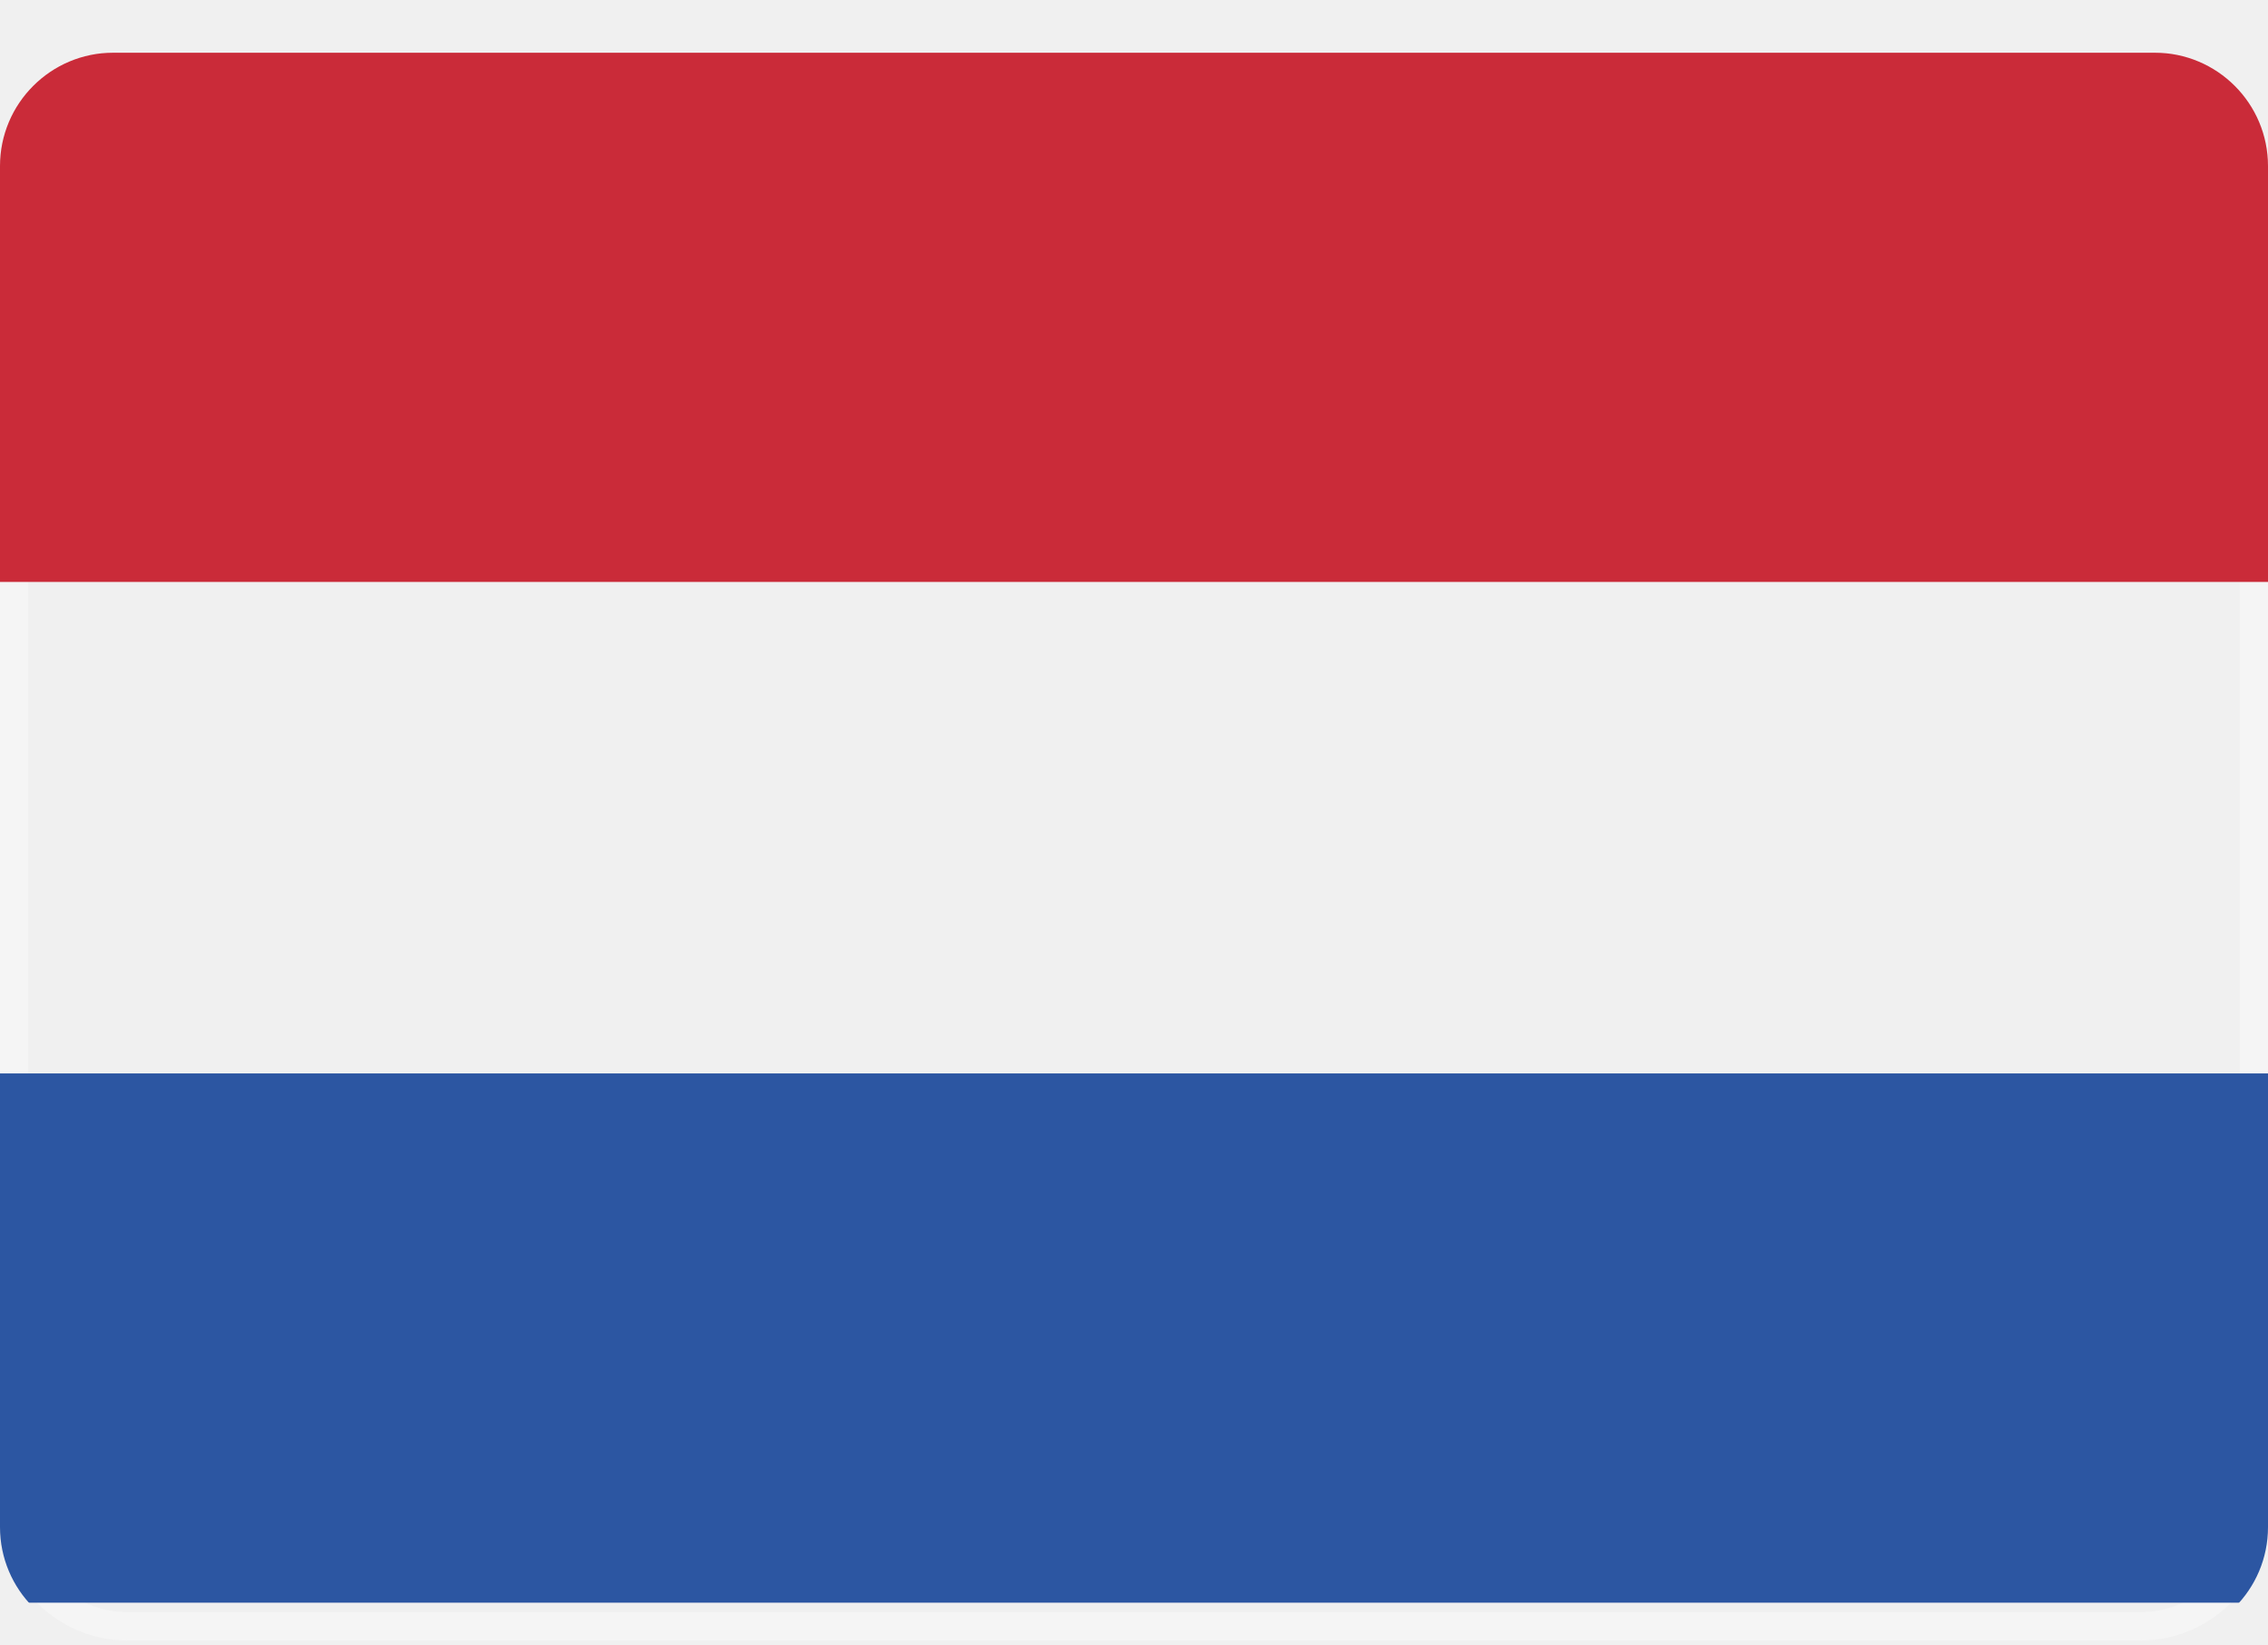
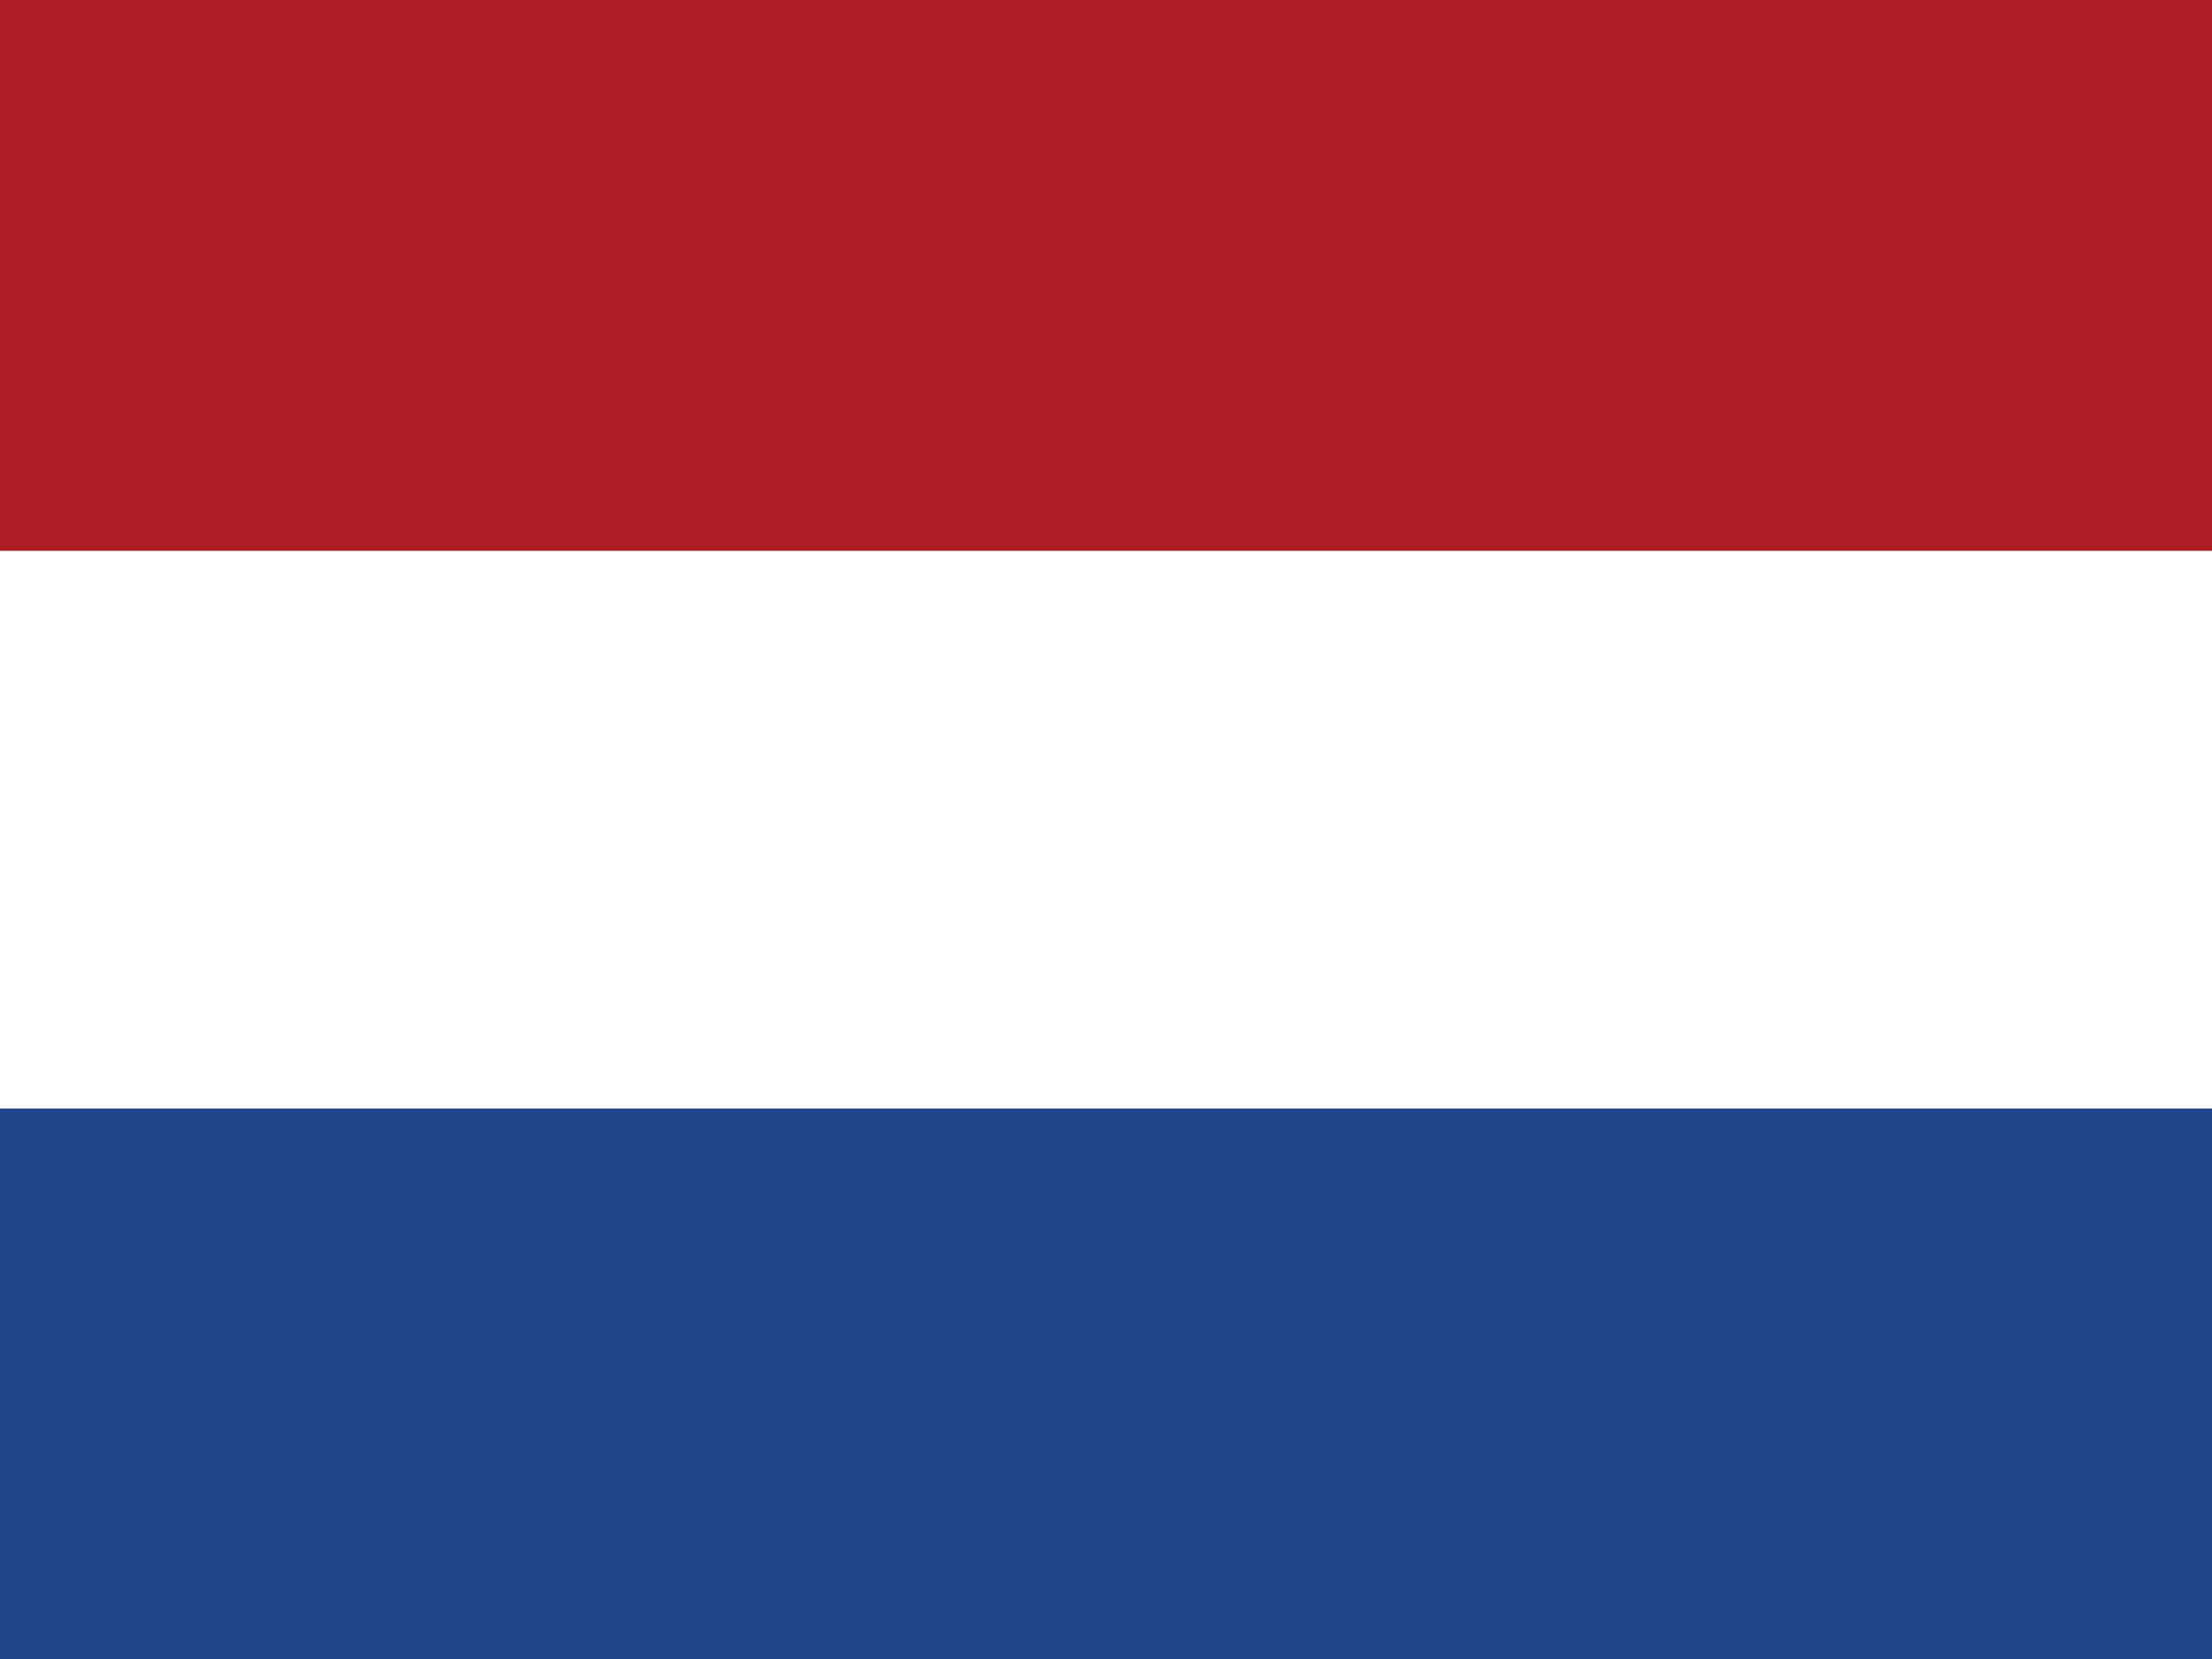
- <svg xmlns="http://www.w3.org/2000/svg" xmlns:xlink="http://www.w3.org/1999/xlink" viewBox="0 0 40 29">
-   <defs>
-     <rect id="a" y=".929" width="40" height="28" rx="2" />
-   </defs>
-   <g fill="none" fill-rule="evenodd">
-     <mask id="b" fill="#fff">
-       <use xlink:href="#a" />
-     </mask>
-     <rect stroke="#F5F5F5" stroke-width=".5" x=".25" y="1.179" width="39.5" height="27.5" rx="2" />
-     <path fill="#CA2B39" mask="url(#b)" d="M0 .929h40v9.333H0z" />
-     <path fill="#2C56A2" mask="url(#b)" d="M0 18.929h40v9.333H0z" />
+ <svg xmlns="http://www.w3.org/2000/svg" viewBox="0 0 640 480">
+   <g fill-rule="evenodd" stroke-width="1pt" transform="scale(1.25 .9375)">
+     <rect width="512" height="509.8" fill="#fff" rx="0" ry="0" />
+     <rect width="512" height="169.9" y="342.1" fill="#21468b" rx="0" ry="0" />
+     <path fill="#ae1c28" d="M0 0h512v170H0z" />
  </g>
</svg>
